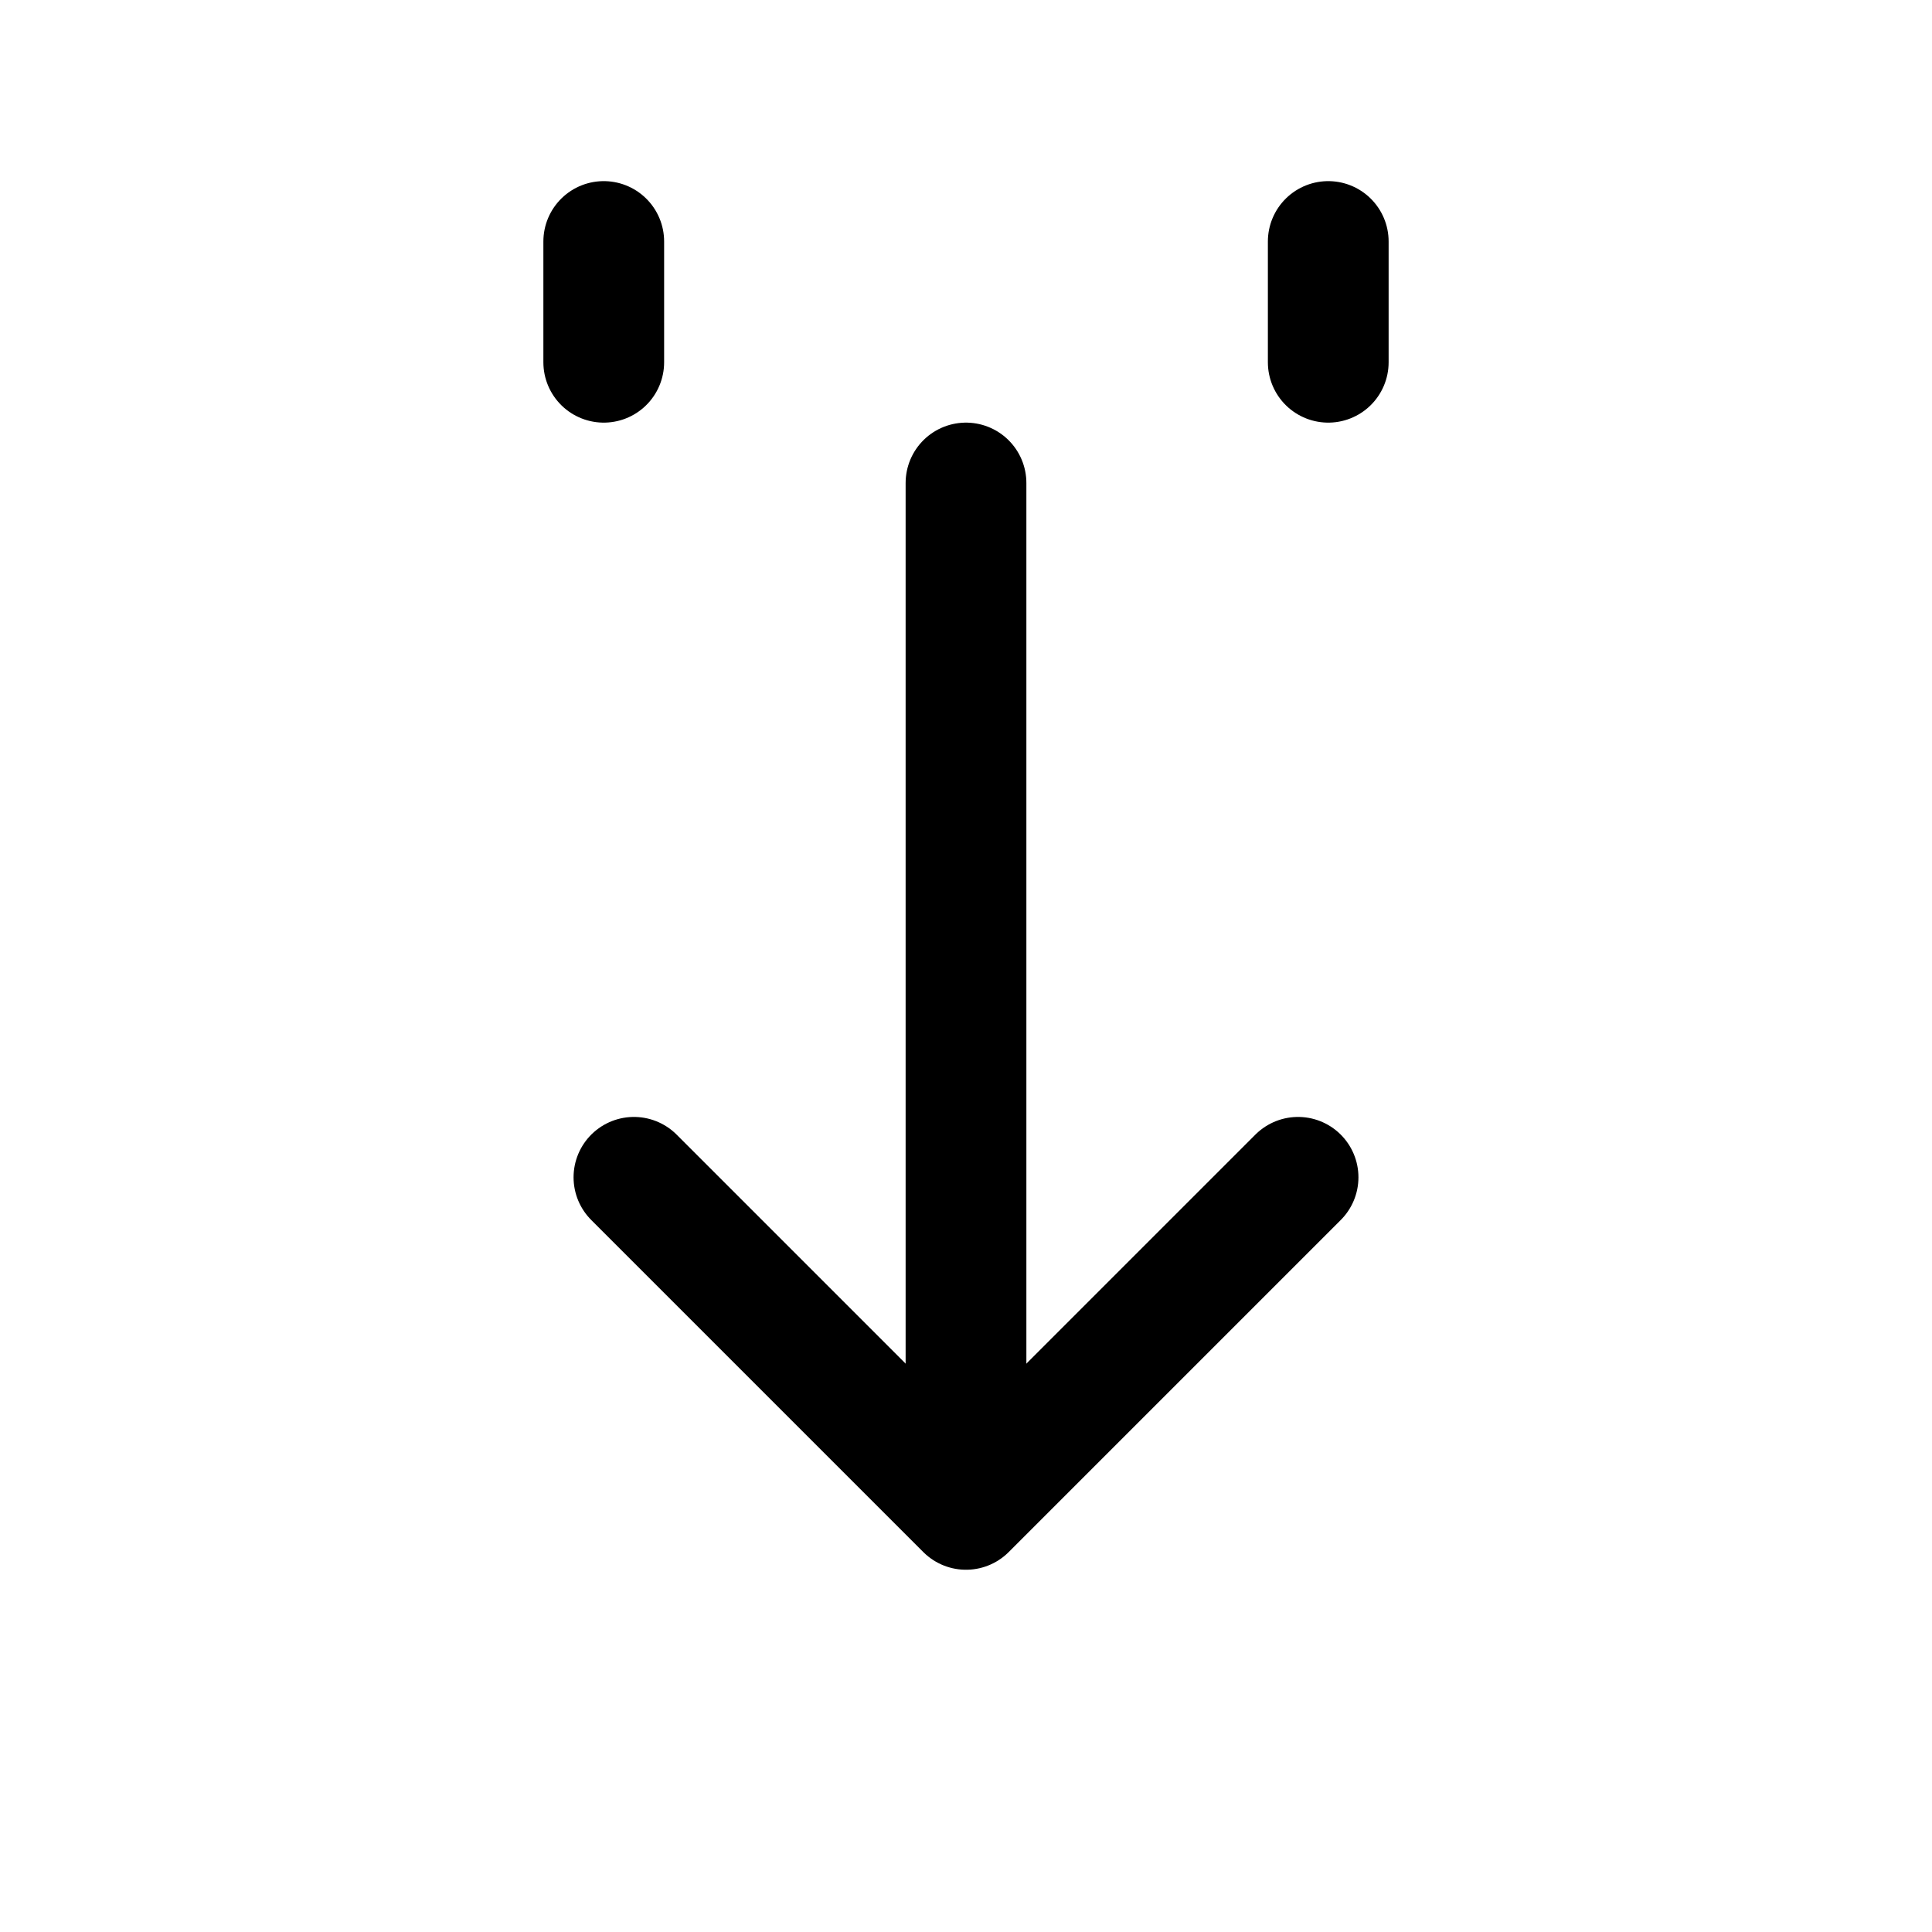
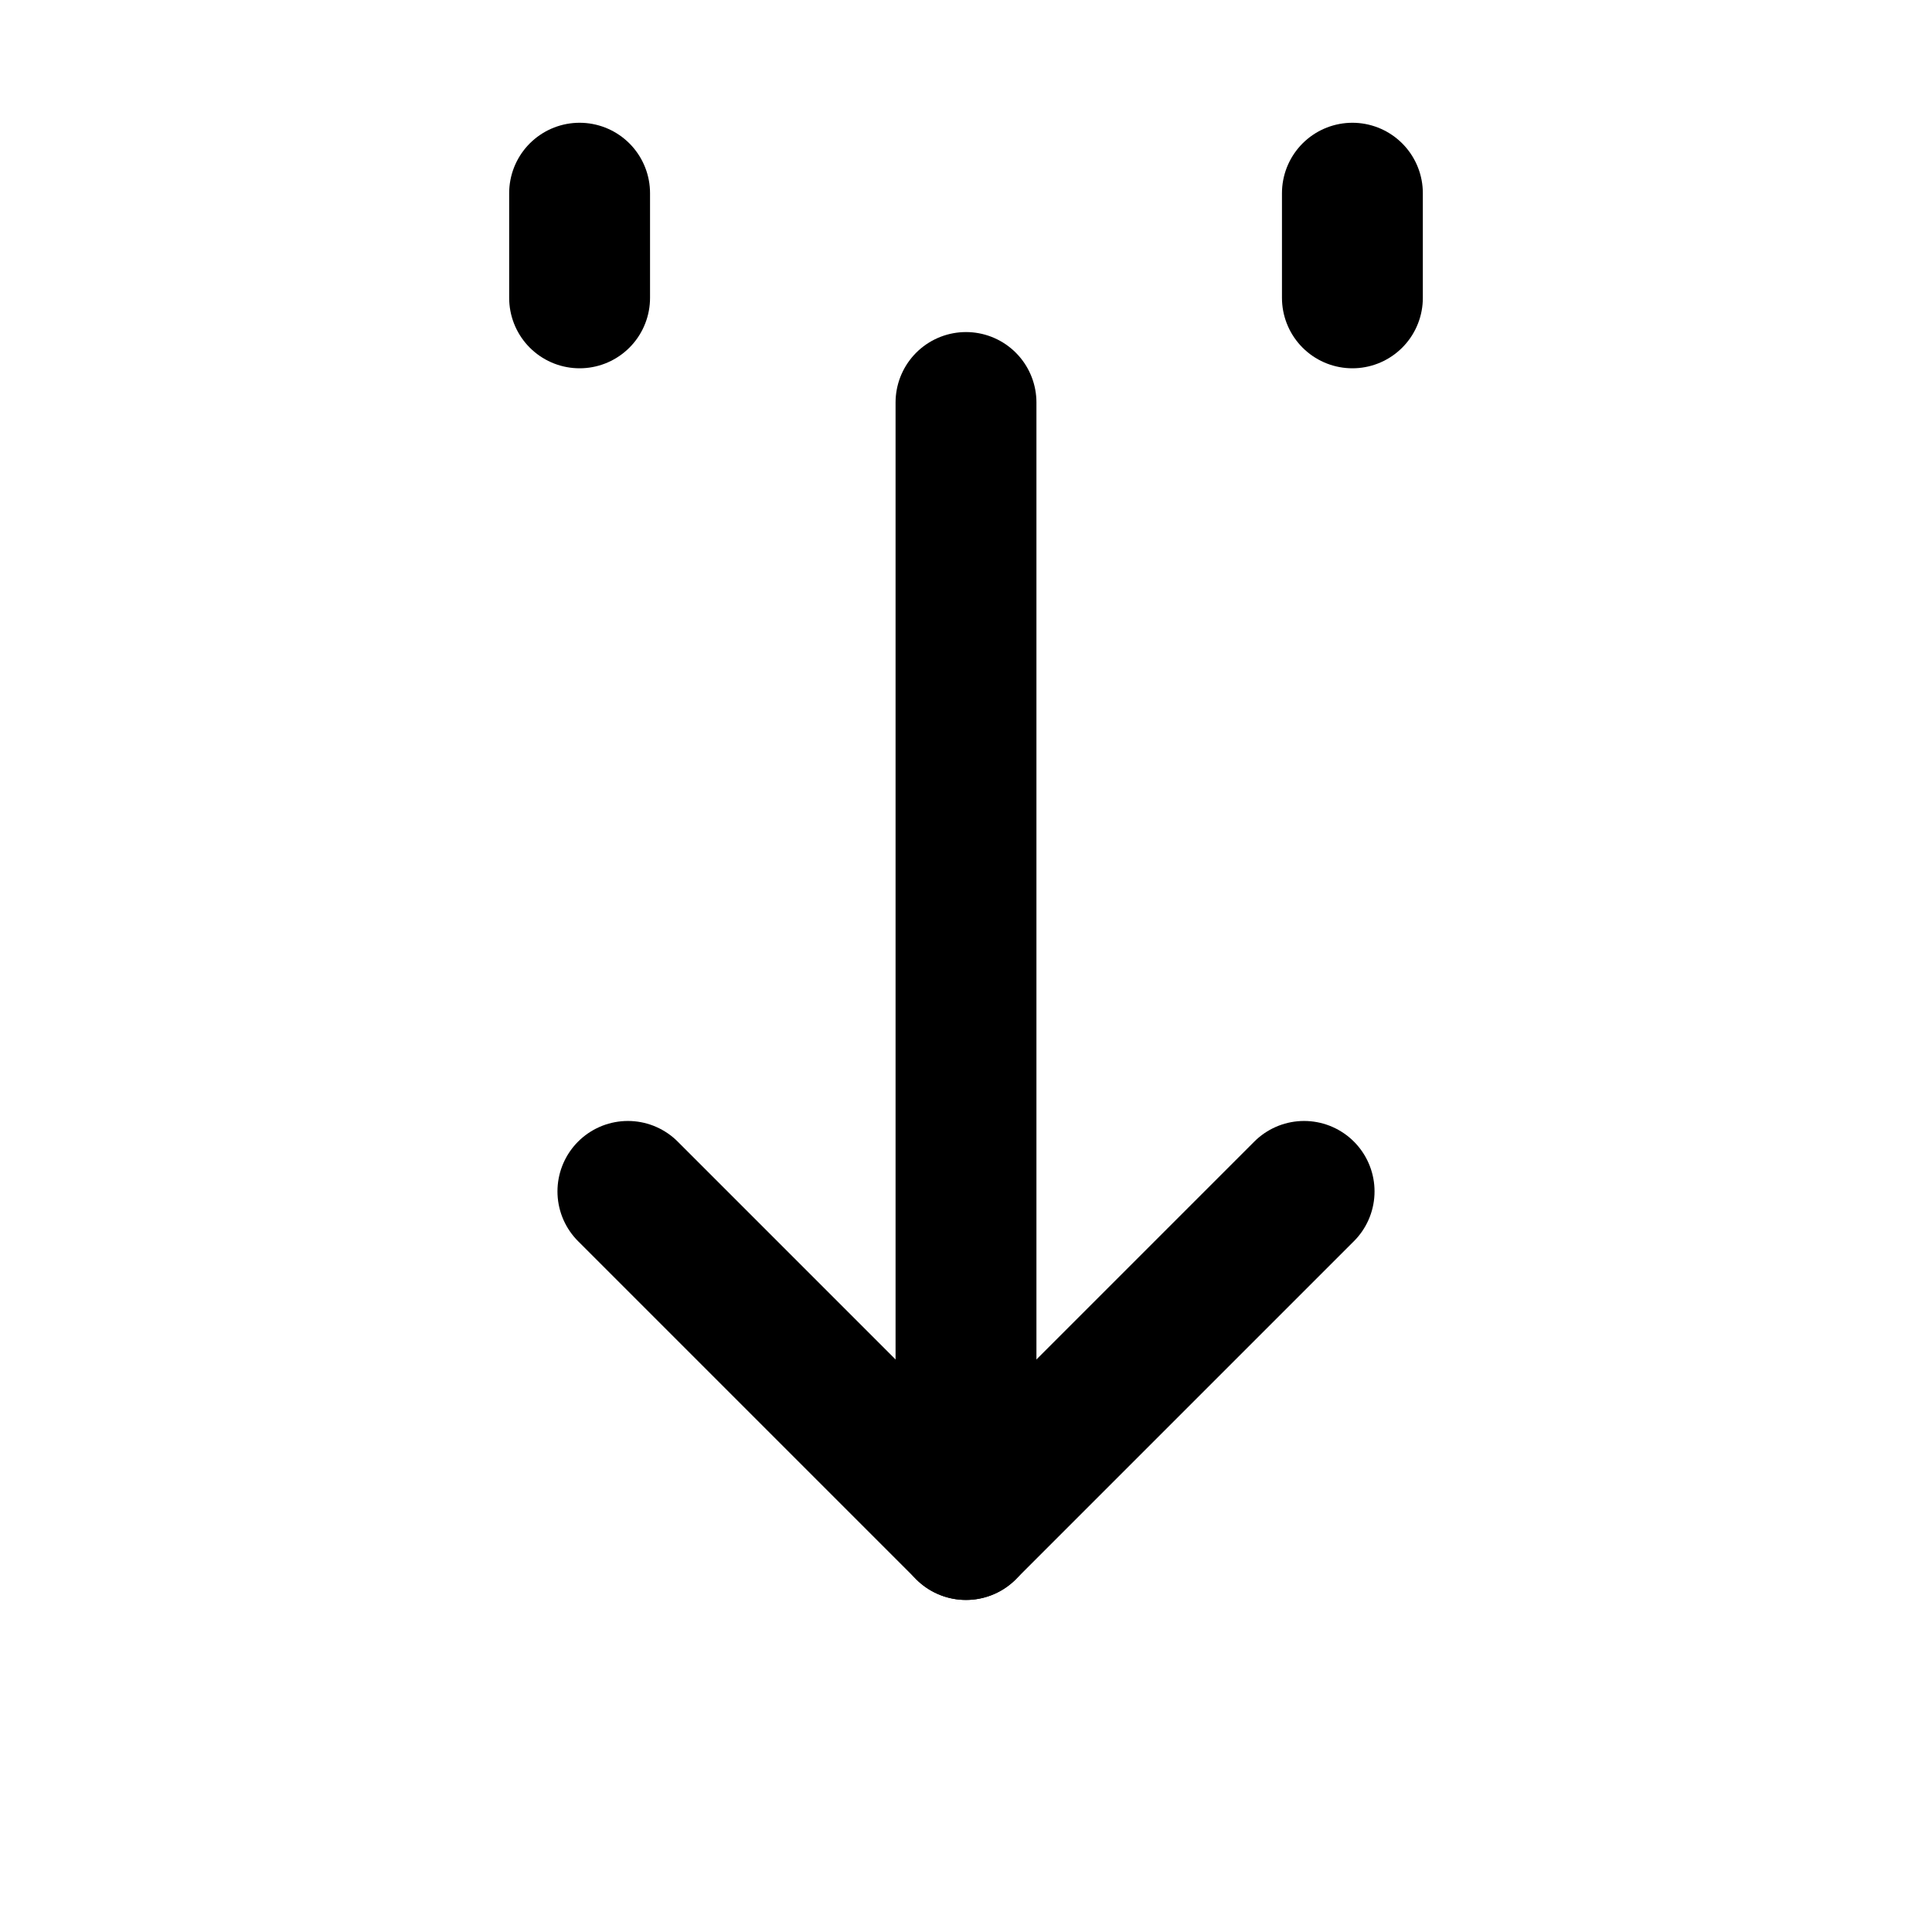
- <svg xmlns="http://www.w3.org/2000/svg" viewBox="0 0 64 64" fill="none" aria-hidden="true">
-   <g stroke="currentColor" stroke-width="4" stroke-linecap="round" stroke-linejoin="round">
-     <path d="M32 16v32" />
-     <path d="M21 39l11 11 11-11" />
-     <path d="M20 8v4" />
-     <path d="M44 8v4" />
+ <svg xmlns="http://www.w3.org/2000/svg" viewBox="0 0 24 24" fill="none" aria-hidden="true">
+   <g stroke="currentColor" stroke-width="1.75" stroke-linecap="round" stroke-linejoin="round">
+     <path d="M12 5v14" />
+     <path d="M7.8 14.8 12 19l4.2-4.2" />
+     <path d="M7.2 2.4v1.3" />
+     <path d="M16.8 2.4v1.3" />
  </g>
</svg>
